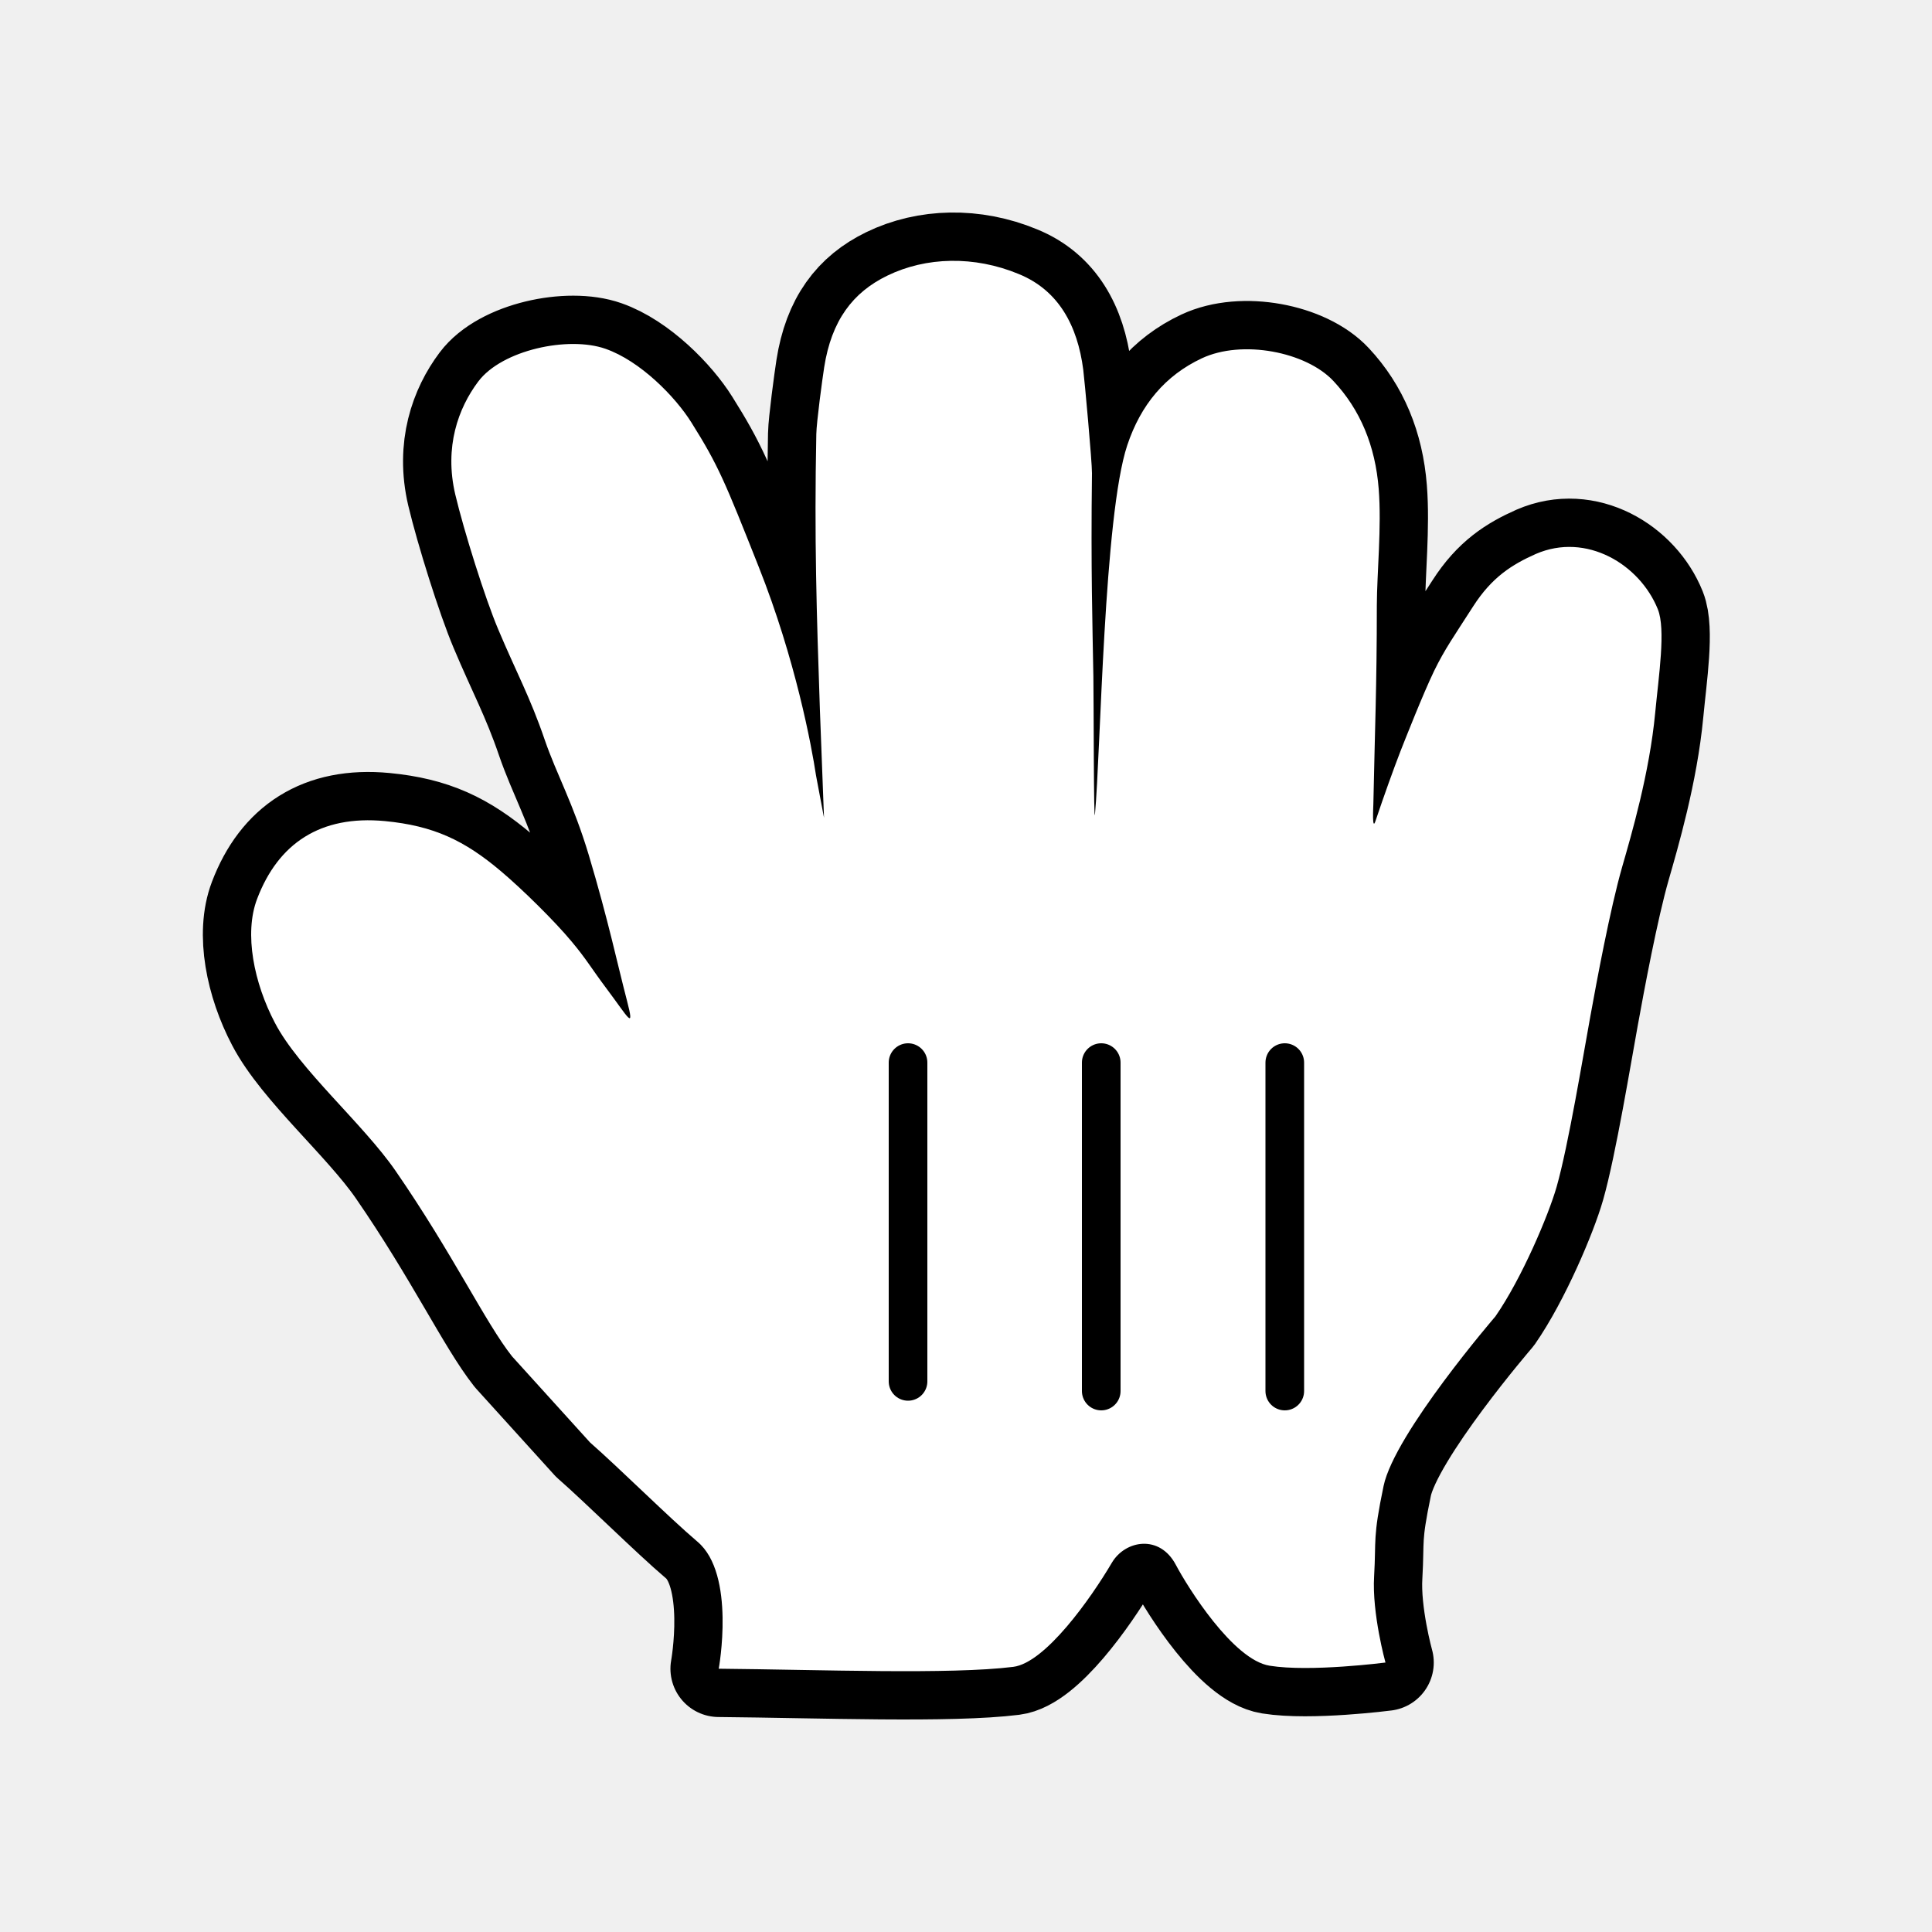
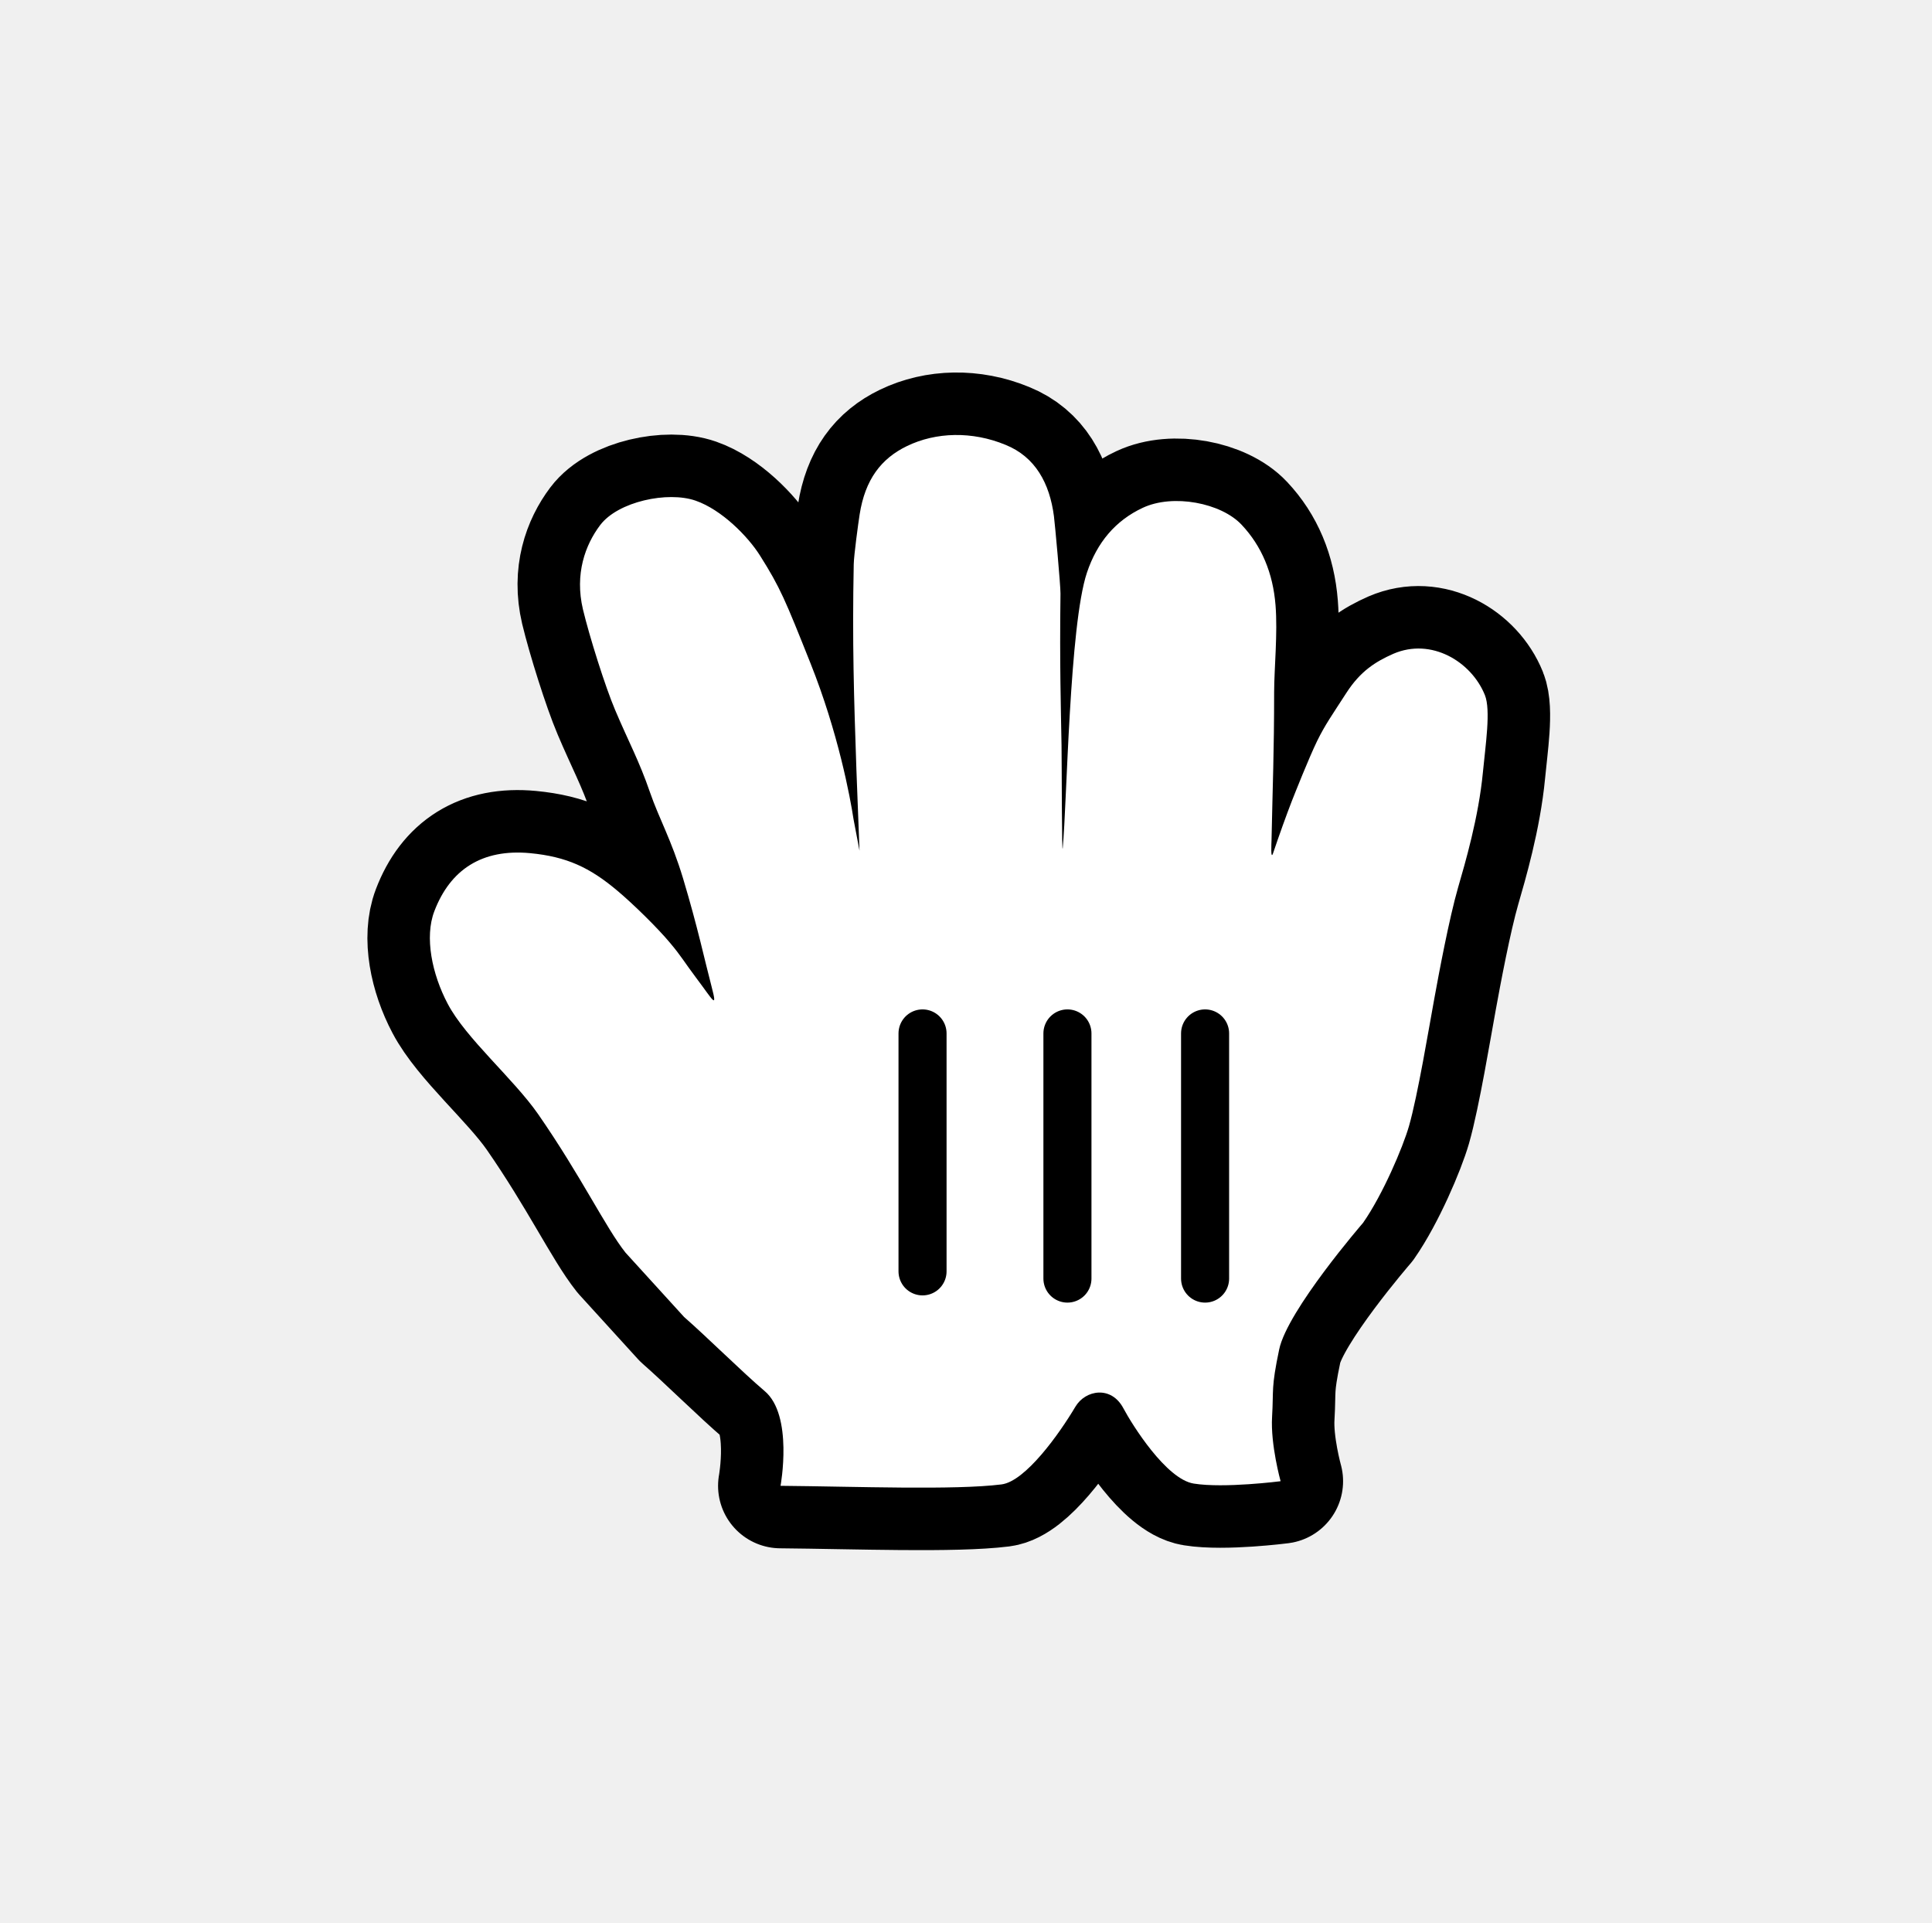
- <svg xmlns="http://www.w3.org/2000/svg" width="200" height="200" viewBox="0 0 200 200" fill="none">
+ <svg xmlns="http://www.w3.org/2000/svg" width="201" height="200" viewBox="0 0 201 200" fill="none">
  <g opacity="0.01">
-     <path opacity="0.01" d="M200 0H0V200H200V0Z" fill="white" />
+     <path opacity="0.01" d="M175.875 25H25.125V175H175.875V25Z" fill="white" />
  </g>
-   <path fill-rule="evenodd" clip-rule="evenodd" d="M64.894 103.545C63.942 99.913 62.99 95.342 60.95 88.514C59.328 83.119 57.629 80.194 56.385 76.572C54.88 72.165 53.442 69.589 51.568 65.134C50.218 61.947 48.032 54.984 47.129 51.187C45.973 46.257 47.449 42.238 49.499 39.507C51.956 36.224 58.843 34.761 62.679 36.107C66.283 37.367 69.906 41.066 71.576 43.739C74.374 48.194 75.044 49.86 78.54 58.674C82.358 68.281 84.019 77.25 84.475 80.281L85.301 84.659C85.291 84.272 84.883 73.792 84.873 73.405C84.533 63.439 84.29 55.749 84.504 44.94C84.524 43.72 85.126 39.255 85.32 38.015C86.078 33.173 88.282 30.267 91.857 28.534C95.859 26.587 100.851 26.451 105.465 28.369C109.573 30.044 111.545 33.696 112.137 38.267C112.273 39.323 113.05 47.826 113.041 48.989C112.914 58.916 113.099 64.882 113.186 70.044C113.225 72.281 113.216 85.782 113.352 84.272C113.944 77.918 114.265 53.386 116.693 46.093C118.091 41.899 120.627 38.868 124.405 37.095C128.591 35.129 135.215 36.417 138.042 39.449C140.81 42.403 142.374 46.151 142.723 50.616C143.034 54.538 142.539 59.303 142.529 62.674C142.529 71.071 142.325 75.497 142.17 83.216C142.16 83.584 142.024 86.102 142.393 84.979C143.306 82.267 144.219 79.729 144.977 77.763C145.453 76.553 147.318 71.817 148.464 69.444C149.571 67.177 150.513 65.87 152.495 62.78C154.437 59.749 156.526 58.441 158.983 57.347C164.228 55.071 169.755 58.432 171.619 63.071C172.455 65.153 171.707 69.976 171.347 73.773C170.755 80.039 168.88 86.422 167.928 89.734C166.685 94.063 165.267 101.695 164.626 105.24C163.927 109.056 162.353 118.625 161.139 122.867C160.304 125.782 157.536 132.339 154.806 136.271C154.806 136.271 144.375 148.378 143.229 153.821C142.092 159.273 142.471 159.312 142.248 163.167C142.014 167.031 143.423 172.106 143.423 172.106C143.423 172.106 135.633 173.113 131.437 172.435C127.639 171.835 122.938 164.29 121.724 161.995C120.053 158.818 116.489 159.428 115.1 161.772C112.915 165.481 108.213 172.135 104.892 172.552C98.403 173.365 84.941 172.842 74.403 172.745C74.403 172.745 76.2 162.954 72.198 159.593C69.236 157.075 64.136 152 61.086 149.327L53.005 140.407C50.247 136.92 46.896 129.821 40.932 121.182C37.552 116.3 30.957 110.673 28.461 105.889C26.295 101.773 25.246 96.649 26.615 93.056C28.801 87.303 33.171 84.368 39.844 84.998C44.885 85.482 48.081 86.993 51.869 90.199C54.054 92.039 57.434 95.371 59.154 97.443C60.737 99.332 61.125 100.116 62.815 102.373C65.049 105.346 65.749 106.819 64.894 103.545Z" stroke="black" stroke-width="10" stroke-linecap="round" stroke-linejoin="round" />
-   <path fill-rule="evenodd" clip-rule="evenodd" d="M64.894 103.545C63.942 99.913 62.99 95.342 60.95 88.514C59.328 83.119 57.629 80.194 56.385 76.572C54.88 72.165 53.442 69.589 51.568 65.134C50.218 61.947 48.032 54.984 47.129 51.187C45.973 46.257 47.449 42.238 49.499 39.507C51.956 36.224 58.843 34.761 62.679 36.107C66.283 37.367 69.906 41.066 71.576 43.739C74.374 48.194 75.044 49.86 78.54 58.674C82.358 68.281 84.019 77.25 84.475 80.281L85.301 84.659C85.291 84.272 84.883 73.792 84.873 73.405C84.533 63.439 84.29 55.749 84.504 44.94C84.524 43.72 85.126 39.255 85.32 38.015C86.078 33.173 88.282 30.267 91.857 28.534C95.859 26.587 100.851 26.451 105.465 28.369C109.573 30.044 111.545 33.696 112.137 38.267C112.273 39.323 113.05 47.826 113.041 48.989C112.914 58.916 113.099 64.882 113.186 70.044C113.225 72.281 113.216 85.782 113.352 84.272C113.944 77.918 114.265 53.386 116.693 46.093C118.091 41.899 120.627 38.868 124.405 37.095C128.591 35.129 135.215 36.417 138.042 39.449C140.81 42.403 142.374 46.151 142.723 50.616C143.034 54.538 142.539 59.303 142.529 62.674C142.529 71.071 142.325 75.497 142.17 83.216C142.16 83.584 142.024 86.102 142.393 84.979C143.306 82.267 144.219 79.729 144.977 77.763C145.453 76.553 147.318 71.817 148.464 69.444C149.571 67.177 150.513 65.87 152.495 62.78C154.437 59.749 156.526 58.441 158.983 57.347C164.228 55.071 169.755 58.432 171.619 63.071C172.455 65.153 171.707 69.976 171.347 73.773C170.755 80.039 168.88 86.422 167.928 89.734C166.685 94.063 165.267 101.695 164.626 105.24C163.927 109.056 162.353 118.625 161.139 122.867C160.304 125.782 157.536 132.339 154.806 136.271C154.806 136.271 144.375 148.378 143.229 153.821C142.092 159.273 142.471 159.312 142.248 163.167C142.014 167.031 143.423 172.106 143.423 172.106C143.423 172.106 135.633 173.113 131.437 172.435C127.639 171.835 122.938 164.29 121.724 161.995C120.053 158.818 116.489 159.428 115.1 161.772C112.915 165.481 108.213 172.135 104.892 172.552C98.403 173.365 84.941 172.842 74.403 172.745C74.403 172.745 76.2 162.954 72.198 159.593C69.236 157.075 64.136 152 61.086 149.327L53.005 140.407C50.247 136.92 46.896 129.821 40.932 121.182C37.552 116.3 30.957 110.673 28.461 105.889C26.295 101.773 25.246 96.649 26.615 93.056C28.801 87.303 33.171 84.368 39.844 84.998C44.885 85.482 48.081 86.993 51.869 90.199C54.054 92.039 57.434 95.371 59.154 97.443C60.737 99.332 61.125 100.116 62.815 102.373C65.049 105.346 65.749 106.819 64.894 103.545Z" fill="white" />
-   <path d="M133 144V110" stroke="black" stroke-width="4" stroke-linecap="round" />
-   <path d="M114 144V110" stroke="black" stroke-width="4" stroke-linecap="round" />
-   <path d="M94 110V143" stroke="black" stroke-width="4" stroke-linecap="round" />
+   <path fill-rule="evenodd" clip-rule="evenodd" d="M74.039 102.658C73.321 99.934 72.604 96.505 71.067 91.384C69.844 87.338 68.563 85.145 67.626 82.428C66.491 79.123 65.407 77.191 63.994 73.849C62.977 71.46 61.329 66.237 60.648 63.389C59.777 59.692 60.89 56.678 62.435 54.629C64.287 52.167 69.478 51.07 72.37 52.08C75.086 53.024 77.817 55.799 79.076 57.803C81.184 61.145 81.689 62.394 84.325 69.004C87.202 76.21 88.454 82.936 88.798 85.21L89.421 88.493C89.413 88.203 89.106 80.343 89.098 80.053C88.842 72.578 88.659 66.811 88.82 58.704C88.835 57.789 89.289 54.44 89.435 53.511C90.006 49.879 91.668 47.7 94.362 46.399C97.379 44.939 101.142 44.837 104.619 46.276C107.716 47.532 109.202 50.271 109.649 53.699C109.751 54.491 110.337 60.869 110.33 61.74C110.234 69.186 110.374 73.66 110.439 77.532C110.469 79.21 110.461 89.336 110.564 88.203C111.01 83.438 111.252 65.038 113.082 59.569C114.137 56.423 116.047 54.15 118.895 52.821C122.051 51.346 127.044 52.312 129.174 54.586C131.261 56.801 132.439 59.612 132.703 62.961C132.937 65.903 132.564 69.477 132.557 72.004C132.557 78.302 132.403 81.622 132.286 87.411C132.278 87.687 132.176 89.576 132.454 88.733C133.142 86.699 133.83 84.796 134.401 83.321C134.76 82.413 136.166 78.861 137.03 77.082C137.864 75.382 138.574 74.401 140.068 72.084C141.532 69.811 143.106 68.83 144.958 68.009C148.912 66.302 153.078 68.823 154.483 72.302C155.113 73.864 154.549 77.481 154.278 80.329C153.832 85.028 152.419 89.815 151.701 92.299C150.764 95.546 149.695 101.27 149.212 103.929C148.685 106.791 147.499 113.968 146.584 117.149C145.954 119.336 143.868 124.253 141.81 127.202C141.81 127.202 133.948 136.282 133.084 140.364C132.227 144.454 132.513 144.483 132.344 147.374C132.169 150.272 133.23 154.079 133.23 154.079C133.23 154.079 127.359 154.834 124.196 154.326C121.333 153.875 117.79 148.217 116.875 146.495C115.615 144.113 112.929 144.57 111.882 146.328C110.234 149.11 106.691 154.1 104.187 154.413C99.297 155.023 89.15 154.631 81.206 154.558C81.206 154.558 82.561 147.214 79.544 144.694C77.311 142.805 73.468 138.999 71.169 136.994L65.078 130.304C62.999 127.689 60.473 122.365 55.978 115.885C53.43 112.224 48.459 108.004 46.577 104.416C44.945 101.329 44.154 97.486 45.186 94.791C46.834 90.476 50.128 88.275 55.158 88.748C58.957 89.111 61.366 90.244 64.221 92.648C65.868 94.028 68.416 96.527 69.712 98.082C70.905 99.498 71.198 100.086 72.472 101.779C74.156 104.009 74.683 105.113 74.039 102.658Z" stroke="black" stroke-width="13" stroke-linecap="round" stroke-linejoin="round" />
+   <path fill-rule="evenodd" clip-rule="evenodd" d="M74.039 102.658C73.321 99.934 72.604 96.505 71.067 91.384C69.844 87.338 68.563 85.145 67.626 82.428C66.491 79.123 65.407 77.191 63.994 73.849C62.977 71.46 61.329 66.237 60.648 63.389C59.777 59.692 60.89 56.678 62.435 54.629C64.287 52.167 69.478 51.07 72.37 52.08C75.086 53.024 77.817 55.799 79.076 57.803C81.184 61.145 81.689 62.394 84.325 69.004C87.202 76.21 88.454 82.936 88.798 85.21L89.421 88.493C89.413 88.203 89.106 80.343 89.098 80.053C88.842 72.578 88.659 66.811 88.82 58.704C88.835 57.789 89.289 54.44 89.435 53.511C90.006 49.879 91.668 47.7 94.362 46.399C97.379 44.939 101.142 44.837 104.619 46.276C107.716 47.532 109.202 50.271 109.649 53.699C109.751 54.491 110.337 60.869 110.33 61.74C110.234 69.186 110.374 73.66 110.439 77.532C110.469 79.21 110.461 89.336 110.564 88.203C111.01 83.438 111.252 65.038 113.082 59.569C114.137 56.423 116.047 54.15 118.895 52.821C122.051 51.346 127.044 52.312 129.174 54.586C131.261 56.801 132.439 59.612 132.703 62.961C132.937 65.903 132.564 69.477 132.557 72.004C132.557 78.302 132.403 81.622 132.286 87.411C132.278 87.687 132.176 89.576 132.454 88.733C133.142 86.699 133.83 84.796 134.401 83.321C134.76 82.413 136.166 78.861 137.03 77.082C137.864 75.382 138.574 74.401 140.068 72.084C141.532 69.811 143.106 68.83 144.958 68.009C148.912 66.302 153.078 68.823 154.483 72.302C155.113 73.864 154.549 77.481 154.278 80.329C153.832 85.028 152.419 89.815 151.701 92.299C150.764 95.546 149.695 101.27 149.212 103.929C148.685 106.791 147.499 113.968 146.584 117.149C145.954 119.336 143.868 124.253 141.81 127.202C141.81 127.202 133.948 136.282 133.084 140.364C132.227 144.454 132.513 144.483 132.344 147.374C132.169 150.272 133.23 154.079 133.23 154.079C133.23 154.079 127.359 154.834 124.196 154.326C121.333 153.875 117.79 148.217 116.875 146.495C115.615 144.113 112.929 144.57 111.882 146.328C110.234 149.11 106.691 154.1 104.187 154.413C99.297 155.023 89.15 154.631 81.206 154.558C81.206 154.558 82.561 147.214 79.544 144.694C77.311 142.805 73.468 138.999 71.169 136.994L65.078 130.304C62.999 127.689 60.473 122.365 55.978 115.885C53.43 112.224 48.459 108.004 46.577 104.416C44.945 101.329 44.154 97.486 45.186 94.791C46.834 90.476 50.128 88.275 55.158 88.748C58.957 89.111 61.366 90.244 64.221 92.648C65.868 94.028 68.416 96.527 69.712 98.082C70.905 99.498 71.198 100.086 72.472 101.779C74.156 104.009 74.683 105.113 74.039 102.658Z" fill="white" />
+   <path d="M125.374 133V107.5" stroke="black" stroke-width="5" stroke-linecap="round" />
+   <path d="M111.053 133V107.5" stroke="black" stroke-width="5" stroke-linecap="round" />
+   <path d="M95.978 107.5V132.25" stroke="black" stroke-width="5" stroke-linecap="round" />
</svg>
